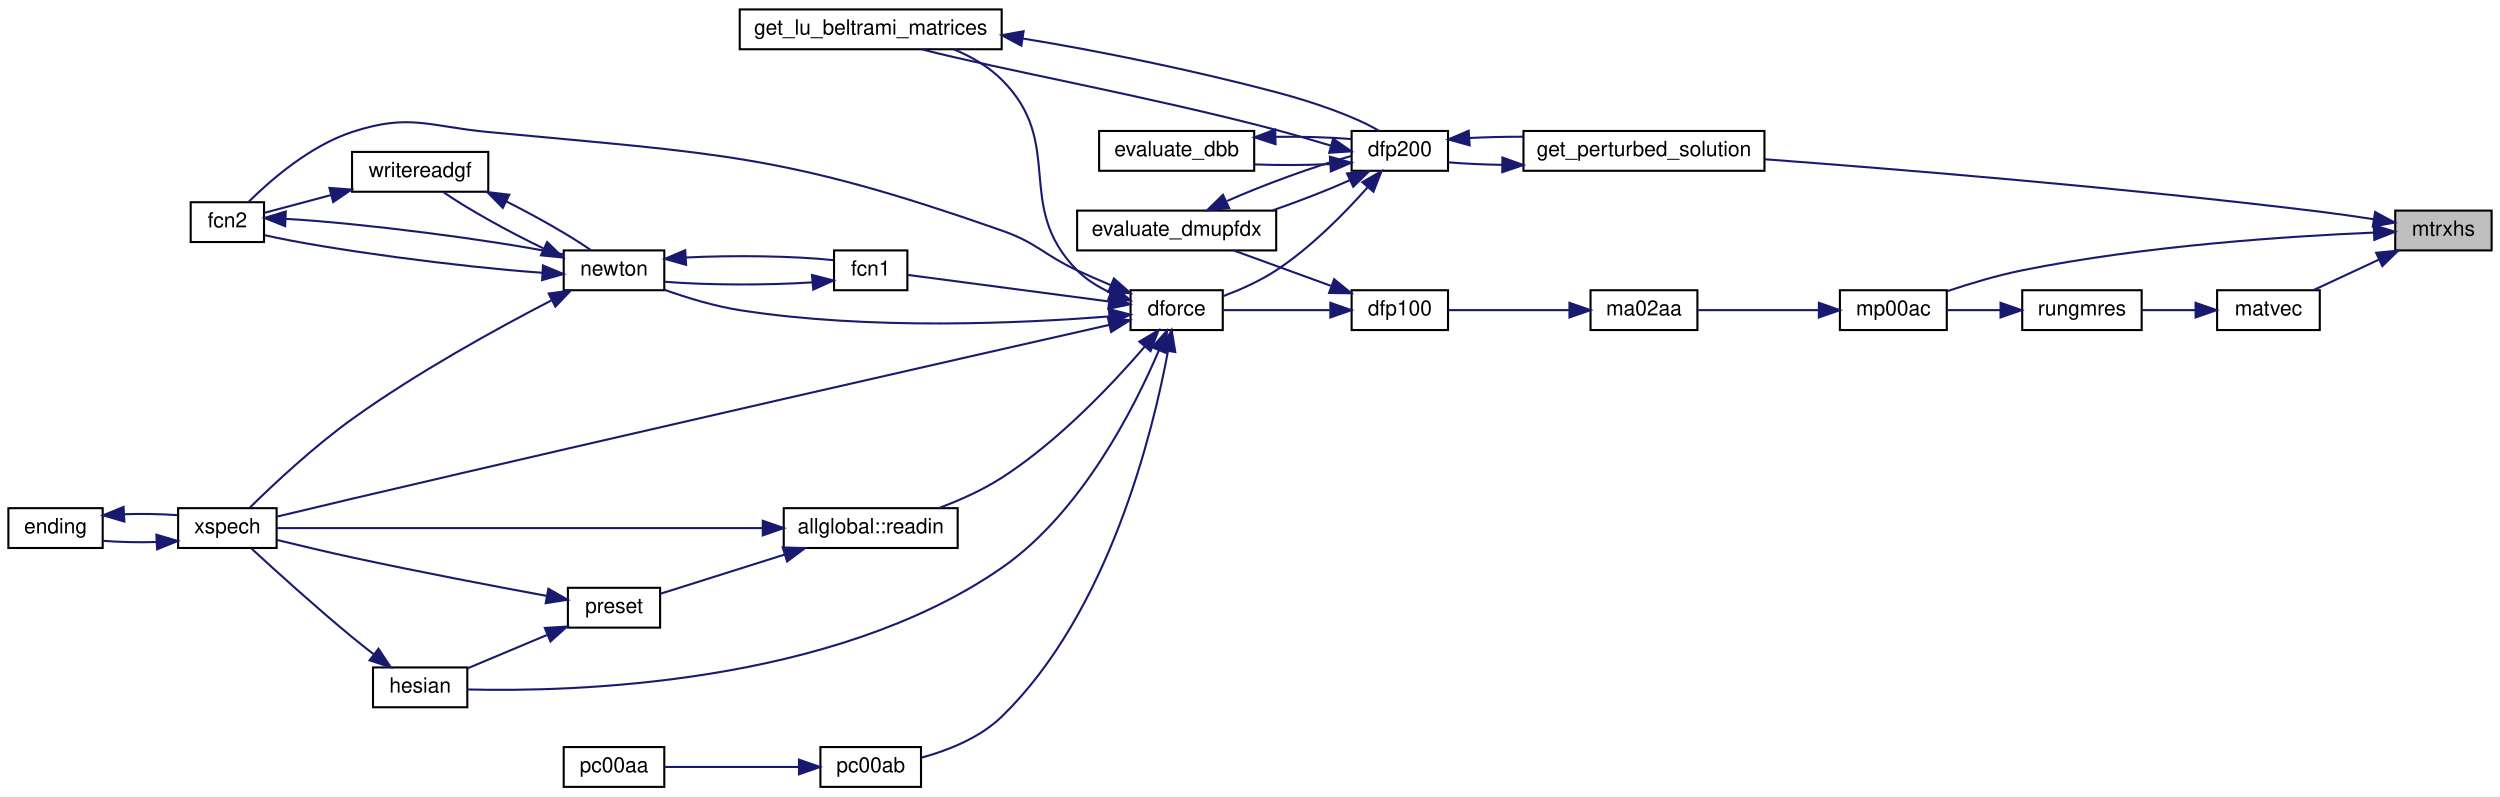
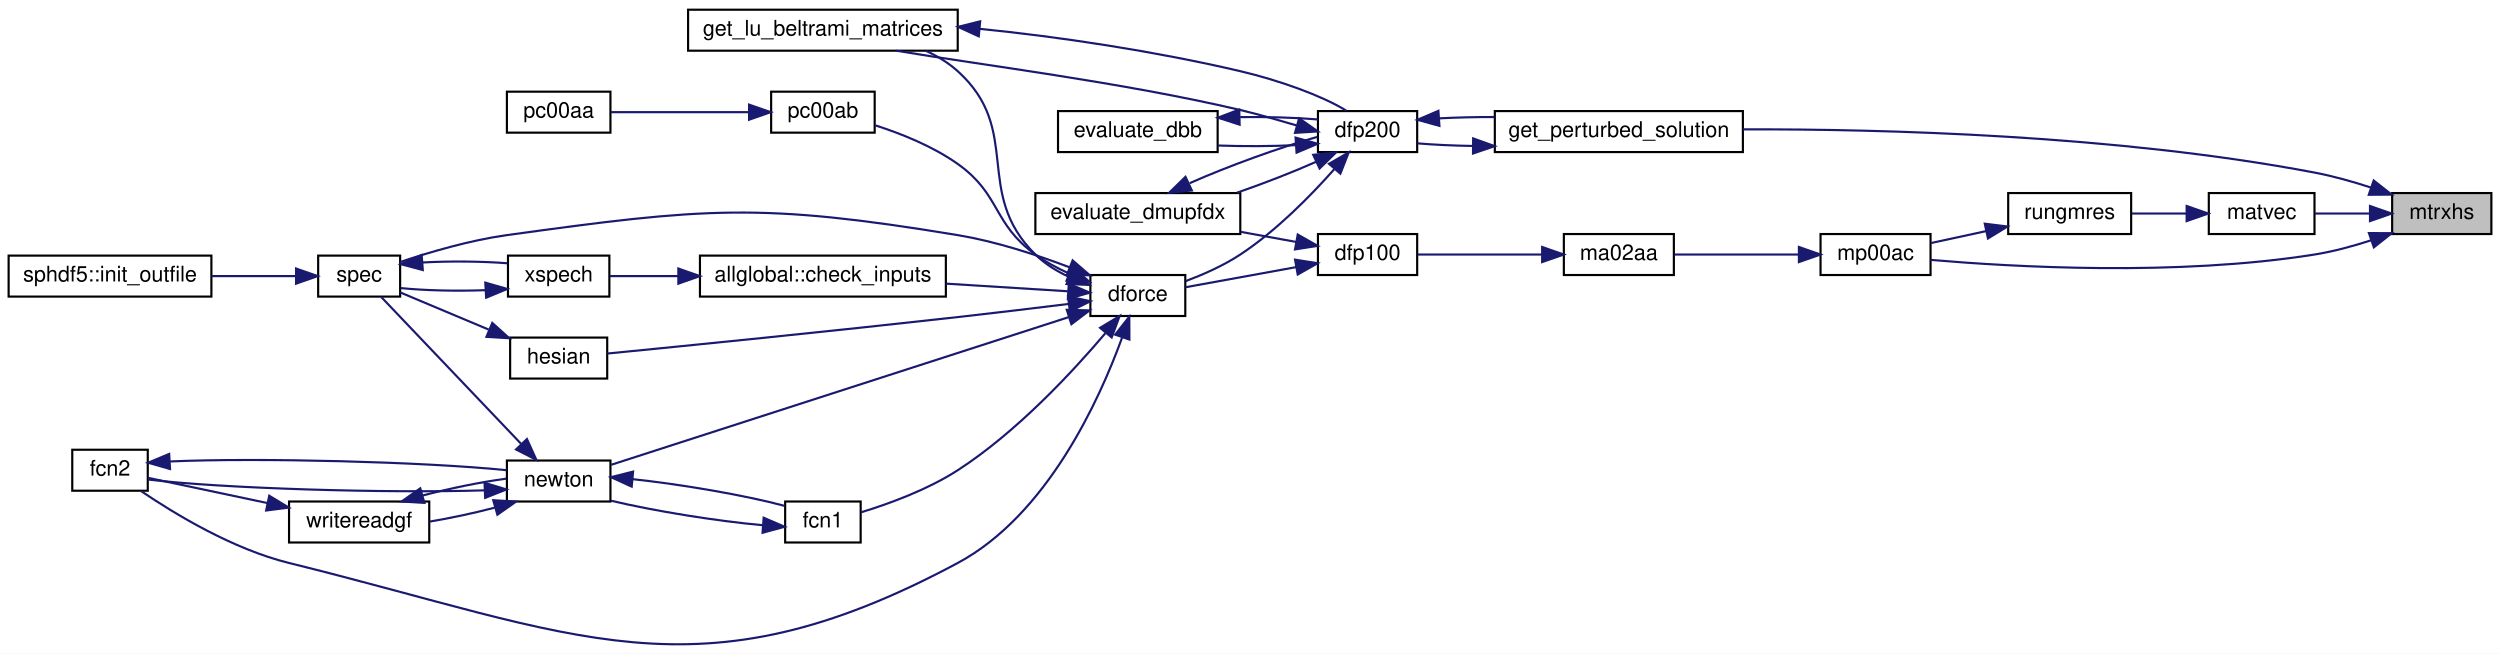
- <svg xmlns="http://www.w3.org/2000/svg" xmlns:xlink="http://www.w3.org/1999/xlink" width="1193pt" height="380pt" viewBox="0.00 0.00 1193.00 380.00">
-   <g id="graph0" class="graph" transform="scale(1 1) rotate(0) translate(4 376)">
-     <polygon fill="white" stroke="transparent" points="-4,4 -4,-376 1189,-376 1189,4 -4,4" />
+ <svg xmlns="http://www.w3.org/2000/svg" xmlns:xlink="http://www.w3.org/1999/xlink" width="1159pt" height="303pt" viewBox="0.00 0.00 1159.00 303.00">
+   <g id="graph0" class="graph" transform="scale(1 1) rotate(0) translate(4 299)">
+     <polygon fill="white" stroke="transparent" points="-4,4 -4,-299 1155,-299 1155,4 -4,4" />
    <g id="node1" class="node">
      <g id="a_node1">
        <a xlink:title="Constructs matrices that represent the Beltrami linear system, matrix-free.">
-           <polygon fill="#bfbfbf" stroke="black" points="1139,-256.5 1139,-275.5 1185,-275.5 1185,-256.5 1139,-256.5" />
-           <text text-anchor="middle" x="1162" y="-263.5" font-family="Helvetica,sans-Serif" font-size="10.00">mtrxhs</text>
+           <polygon fill="#bfbfbf" stroke="black" points="1105,-190.5 1105,-209.5 1151,-209.5 1151,-190.5 1105,-190.5" />
+           <text text-anchor="middle" x="1128" y="-197.5" font-family="Helvetica,sans-Serif" font-size="10.00">mtrxhs</text>
        </a>
      </g>
    </g>
    <g id="node2" class="node">
      <g id="a_node2">
        <a xlink:href="dfp200_8f90.html#a5e56f1f4b1e6df11a9cffa6237c37469" target="_top" xlink:title="This routine evaluates the value of the magnetic field once the interface is perturbed using matrix p...">
-           <polygon fill="white" stroke="black" points="723,-294.5 723,-313.5 838,-313.5 838,-294.5 723,-294.5" />
-           <text text-anchor="middle" x="780.5" y="-301.5" font-family="Helvetica,sans-Serif" font-size="10.00">get_perturbed_solution</text>
+           <polygon fill="white" stroke="black" points="689,-228.5 689,-247.5 804,-247.5 804,-228.5 689,-228.5" />
+           <text text-anchor="middle" x="746.5" y="-235.5" font-family="Helvetica,sans-Serif" font-size="10.00">get_perturbed_solution</text>
        </a>
      </g>
    </g>
    <g id="edge1" class="edge">
-       <path fill="none" stroke="midnightblue" d="M1128.62,-271.4C1120.28,-272.69 1111.32,-273.98 1103,-275 1010.52,-286.33 902.57,-295.18 838.24,-299.99" />
-       <polygon fill="midnightblue" stroke="midnightblue" points="1129.41,-274.82 1138.74,-269.8 1128.31,-267.9 1129.41,-274.82" />
+       <path fill="none" stroke="midnightblue" d="M1095.29,-212.01C1086.86,-214.76 1077.68,-217.35 1069,-219 977.4,-236.4 868.73,-239.2 804.08,-239.03" />
+       <polygon fill="midnightblue" stroke="midnightblue" points="1096.44,-215.32 1104.77,-208.77 1094.17,-208.7 1096.44,-215.32" />
    </g>
    <g id="node19" class="node">
      <g id="a_node19">
        <a xlink:href="mp00ac_8f90.html#ae9fe335bb4916face9f9d19ce8c0f5d7" target="_top" xlink:title="compute a.x by either by coumputing it directly, or using a matrix free method">
-           <polygon fill="white" stroke="black" points="1054,-218.5 1054,-237.5 1103,-237.5 1103,-218.5 1054,-218.5" />
-           <text text-anchor="middle" x="1078.5" y="-225.5" font-family="Helvetica,sans-Serif" font-size="10.00">matvec</text>
-         </a>
-       </g>
-     </g>
-     <g id="edge35" class="edge">
-       <path fill="none" stroke="midnightblue" d="M1131.29,-252.15C1120.92,-247.31 1109.52,-242 1100.06,-237.59" />
-       <polygon fill="midnightblue" stroke="midnightblue" points="1129.89,-255.36 1140.43,-256.41 1132.85,-249.01 1129.89,-255.36" />
+           <polygon fill="white" stroke="black" points="1020,-190.5 1020,-209.5 1069,-209.5 1069,-190.5 1020,-190.5" />
+           <text text-anchor="middle" x="1044.5" y="-197.5" font-family="Helvetica,sans-Serif" font-size="10.00">matvec</text>
+         </a>
+       </g>
+     </g>
+     <g id="edge33" class="edge">
+       <path fill="none" stroke="midnightblue" d="M1094.7,-200C1086.18,-200 1077.14,-200 1069.17,-200" />
+       <polygon fill="midnightblue" stroke="midnightblue" points="1094.73,-203.5 1104.73,-200 1094.73,-196.5 1094.73,-203.5" />
    </g>
    <g id="node21" class="node">
      <g id="a_node21">
        <a xlink:href="group__grp__solver.html#ga6626839aff500f060beb5bce2b90c447" target="_top" xlink:title="Solves Beltrami/vacuum (linear) system, given matrices.unpacking fluxes, helicity multiplier">
-           <polygon fill="white" stroke="black" points="874,-218.5 874,-237.5 925,-237.5 925,-218.5 874,-218.5" />
-           <text text-anchor="middle" x="899.5" y="-225.5" font-family="Helvetica,sans-Serif" font-size="10.00">mp00ac</text>
-         </a>
-       </g>
-     </g>
-     <g id="edge42" class="edge">
-       <path fill="none" stroke="midnightblue" d="M1128.72,-265.01C1088.92,-263.32 1019.4,-258.81 961,-247 949.02,-244.58 936.06,-240.68 925.21,-237.05" />
-       <polygon fill="midnightblue" stroke="midnightblue" points="1128.75,-268.52 1138.88,-265.41 1129.02,-261.52 1128.75,-268.52" />
+           <polygon fill="white" stroke="black" points="840,-171.5 840,-190.5 891,-190.5 891,-171.5 840,-171.5" />
+           <text text-anchor="middle" x="865.5" y="-178.5" font-family="Helvetica,sans-Serif" font-size="10.00">mp00ac</text>
+         </a>
+       </g>
+     </g>
+     <g id="edge40" class="edge">
+       <path fill="none" stroke="midnightblue" d="M1095.35,-187.63C1086.92,-184.89 1077.72,-182.39 1069,-181 1005.47,-170.86 929.29,-175.21 891.01,-178.52" />
+       <polygon fill="midnightblue" stroke="midnightblue" points="1094.23,-190.95 1104.82,-190.9 1096.52,-184.33 1094.23,-190.95" />
    </g>
    <g id="node3" class="node">
      <g id="a_node3">
        <a xlink:href="dfp200_8f90.html#a55ea75395f8c71731451e1add3720c7e" target="_top" xlink:title="Given the field consistent with the constraints and the geometry, computes local quantites related to...">
-           <polygon fill="white" stroke="black" points="641,-294.5 641,-313.5 687,-313.5 687,-294.5 641,-294.5" />
-           <text text-anchor="middle" x="664" y="-301.5" font-family="Helvetica,sans-Serif" font-size="10.00">dfp200</text>
+           <polygon fill="white" stroke="black" points="607,-228.5 607,-247.5 653,-247.5 653,-228.5 607,-228.5" />
+           <text text-anchor="middle" x="630" y="-235.5" font-family="Helvetica,sans-Serif" font-size="10.00">dfp200</text>
        </a>
      </g>
    </g>
    <g id="edge2" class="edge">
-       <path fill="none" stroke="midnightblue" d="M712.81,-297.33C703.57,-297.49 694.67,-297.9 687.11,-298.54" />
-       <polygon fill="midnightblue" stroke="midnightblue" points="712.95,-300.83 722.92,-297.25 712.89,-293.83 712.95,-300.83" />
-     </g>
-     <g id="edge34" class="edge">
-       <path fill="none" stroke="midnightblue" d="M697.14,-310.14C705.19,-310.56 714.07,-310.76 722.92,-310.75" />
-       <polygon fill="midnightblue" stroke="midnightblue" points="697.32,-306.64 687.11,-309.46 696.85,-313.62 697.32,-306.64" />
+       <path fill="none" stroke="midnightblue" d="M678.81,-231.33C669.57,-231.49 660.67,-231.89 653.11,-232.54" />
+       <polygon fill="midnightblue" stroke="midnightblue" points="678.95,-234.83 688.92,-231.25 678.89,-227.83 678.95,-234.83" />
+     </g>
+     <g id="edge32" class="edge">
+       <path fill="none" stroke="midnightblue" d="M663.14,-244.13C671.19,-244.55 680.07,-244.76 688.92,-244.75" />
+       <polygon fill="midnightblue" stroke="midnightblue" points="663.32,-240.64 653.11,-243.46 662.85,-247.62 663.32,-240.64" />
    </g>
    <g id="node4" class="node">
      <g id="a_node4">
        <a xlink:href="group__grp__global__force.html#ga38c9d3c50bd043707fefa5137c9dbf44" target="_top" xlink:title="Calculates , where  and , and .">
-           <polygon fill="white" stroke="black" points="535.5,-218.5 535.5,-237.5 579.5,-237.5 579.5,-218.5 535.5,-218.5" />
-           <text text-anchor="middle" x="557.5" y="-225.5" font-family="Helvetica,sans-Serif" font-size="10.00">dforce</text>
+           <polygon fill="white" stroke="black" points="501.5,-152.5 501.5,-171.5 545.5,-171.5 545.5,-152.5 501.5,-152.5" />
+           <text text-anchor="middle" x="523.5" y="-159.5" font-family="Helvetica,sans-Serif" font-size="10.00">dforce</text>
        </a>
      </g>
    </g>
    <g id="edge3" class="edge">
-       <path fill="none" stroke="midnightblue" d="M648.56,-286.55C637.62,-274.21 621.67,-257.98 605,-247 597.28,-241.92 587.98,-237.78 579.73,-234.69" />
-       <polygon fill="midnightblue" stroke="midnightblue" points="646.1,-289.06 655.27,-294.36 651.4,-284.5 646.1,-289.06" />
-     </g>
-     <g id="node11" class="node">
-       <g id="a_node11">
+       <path fill="none" stroke="midnightblue" d="M614.56,-220.55C603.62,-208.21 587.67,-191.97 571,-181 563.28,-175.91 553.98,-171.78 545.73,-168.69" />
+       <polygon fill="midnightblue" stroke="midnightblue" points="612.1,-223.06 621.27,-228.36 617.4,-218.5 612.1,-223.06" />
+     </g>
+     <g id="node13" class="node">
+       <g id="a_node13">
        <a xlink:href="dfp200_8f90.html#a6aca59cf350d7b1941f8389d50945a43" target="_top" xlink:title="get LU Beltrami matrices">
-           <polygon fill="white" stroke="black" points="349,-352.5 349,-371.5 474,-371.5 474,-352.5 349,-352.5" />
-           <text text-anchor="middle" x="411.5" y="-359.5" font-family="Helvetica,sans-Serif" font-size="10.00">get_lu_beltrami_matrices</text>
-         </a>
-       </g>
-     </g>
-     <g id="edge33" class="edge">
-       <path fill="none" stroke="midnightblue" d="M631.04,-306.52C622.63,-308.96 613.52,-311.75 605,-314 544.67,-329.94 472.22,-343.02 435.81,-352.47" />
-       <polygon fill="midnightblue" stroke="midnightblue" points="632.18,-309.83 640.87,-303.78 630.3,-303.09 632.18,-309.83" />
+           <polygon fill="white" stroke="black" points="315,-275.5 315,-294.5 440,-294.5 440,-275.5 315,-275.5" />
+           <text text-anchor="middle" x="377.5" y="-282.5" font-family="Helvetica,sans-Serif" font-size="10.00">get_lu_beltrami_matrices</text>
+         </a>
+       </g>
+     </g>
+     <g id="edge31" class="edge">
+       <path fill="none" stroke="midnightblue" d="M597.12,-240.84C588.71,-243.27 579.58,-245.98 571,-248 515.76,-260.96 450.12,-268.97 411.52,-275.49" />
+       <polygon fill="midnightblue" stroke="midnightblue" points="598.27,-244.15 606.95,-238.07 596.37,-237.41 598.27,-244.15" />
    </g>
    <g id="node17" class="node">
      <g id="a_node17">
        <a xlink:href="dfp200_8f90.html#a7b64c7392b45d0042d8bd7379c0761a5" target="_top" xlink:title="Evaluate the derivative of the square of the magnetic field modulus. Add spectral constraint derivati...">
-           <polygon fill="white" stroke="black" points="520.5,-294.5 520.5,-313.5 594.5,-313.5 594.5,-294.5 520.5,-294.5" />
-           <text text-anchor="middle" x="557.5" y="-301.5" font-family="Helvetica,sans-Serif" font-size="10.00">evaluate_dbb</text>
-         </a>
-       </g>
-     </g>
-     <g id="edge29" class="edge">
-       <path fill="none" stroke="midnightblue" d="M630.82,-297.71C619.36,-297.16 606.38,-297.1 594.61,-297.54" />
-       <polygon fill="midnightblue" stroke="midnightblue" points="630.63,-301.21 640.84,-298.36 631.09,-294.22 630.63,-301.21" />
+           <polygon fill="white" stroke="black" points="486.5,-228.5 486.5,-247.5 560.5,-247.5 560.5,-228.5 486.5,-228.5" />
+           <text text-anchor="middle" x="523.5" y="-235.5" font-family="Helvetica,sans-Serif" font-size="10.00">evaluate_dbb</text>
+         </a>
+       </g>
+     </g>
+     <g id="edge27" class="edge">
+       <path fill="none" stroke="midnightblue" d="M596.82,-231.71C585.36,-231.16 572.38,-231.1 560.61,-231.54" />
+       <polygon fill="midnightblue" stroke="midnightblue" points="596.63,-235.21 606.84,-232.36 597.09,-228.22 596.63,-235.21" />
    </g>
    <g id="node18" class="node">
      <g id="a_node18">
        <a xlink:href="dfp200_8f90.html#a73ddf39ecc5228201fb643779e17cd36" target="_top" xlink:title="Evaluate mu and psip derivatives and store them in dmupfdx.">
-           <polygon fill="white" stroke="black" points="510,-256.5 510,-275.5 605,-275.5 605,-256.5 510,-256.5" />
-           <text text-anchor="middle" x="557.5" y="-263.5" font-family="Helvetica,sans-Serif" font-size="10.00">evaluate_dmupfdx</text>
-         </a>
-       </g>
-     </g>
-     <g id="edge31" class="edge">
-       <path fill="none" stroke="midnightblue" d="M640.21,-290.03C629.42,-285.23 616.13,-280.06 603.43,-275.65" />
-       <polygon fill="midnightblue" stroke="midnightblue" points="638.8,-293.23 649.34,-294.3 641.77,-286.89 638.8,-293.23" />
+           <polygon fill="white" stroke="black" points="476,-190.5 476,-209.5 571,-209.5 571,-190.5 476,-190.5" />
+           <text text-anchor="middle" x="523.5" y="-197.5" font-family="Helvetica,sans-Serif" font-size="10.00">evaluate_dmupfdx</text>
+         </a>
+       </g>
+     </g>
+     <g id="edge29" class="edge">
+       <path fill="none" stroke="midnightblue" d="M606.21,-224.02C595.42,-219.22 582.13,-214.06 569.43,-209.65" />
+       <polygon fill="midnightblue" stroke="midnightblue" points="604.8,-227.23 615.34,-228.3 607.77,-220.89 604.8,-227.23" />
    </g>
    <g id="node5" class="node">
      <g id="a_node5">
+         <a xlink:href="namespaceallglobal.html#a7824bc37519fe88336534ce90ab2af16" target="_top" xlink:title=" ">
+           <polygon fill="white" stroke="black" points="320.5,-161.5 320.5,-180.5 434.5,-180.5 434.5,-161.5 320.5,-161.5" />
+           <text text-anchor="middle" x="377.5" y="-168.5" font-family="Helvetica,sans-Serif" font-size="10.00">allglobal::check_inputs</text>
+         </a>
+       </g>
+     </g>
+     <g id="edge4" class="edge">
+       <path fill="none" stroke="midnightblue" d="M491.08,-163.96C474.57,-164.99 453.85,-166.29 434.69,-167.49" />
+       <polygon fill="midnightblue" stroke="midnightblue" points="491.49,-167.44 501.25,-163.33 491.05,-160.46 491.49,-167.44" />
+     </g>
+     <g id="node7" class="node">
+       <g id="a_node7">
+         <a xlink:href="xspech_8f90.html#a48f45478dc2c9f70ea8aa1c60ad06503" target="_top" xlink:title=" ">
+           <polygon fill="white" stroke="black" points="143.5,-161.5 143.5,-180.5 181.5,-180.5 181.5,-161.5 143.5,-161.5" />
+           <text text-anchor="middle" x="162.5" y="-168.5" font-family="Helvetica,sans-Serif" font-size="10.00">spec</text>
+         </a>
+       </g>
+     </g>
+     <g id="edge26" class="edge">
+       <path fill="none" stroke="midnightblue" d="M491.83,-175.08C476.55,-180.9 457.63,-187.09 440,-190 348.35,-205.13 323.02,-202.7 231,-190 213.88,-187.63 194.98,-182.05 181.55,-177.54" />
+       <polygon fill="midnightblue" stroke="midnightblue" points="493.27,-178.28 501.28,-171.35 490.7,-171.77 493.27,-178.28" />
+     </g>
+     <g id="node9" class="node">
+       <g id="a_node9">
        <a xlink:href="group__grp__force__driver.html#gabbc245b3884ee8d8d3e2a52f25149f78" target="_top" xlink:title="fcn1">
-           <polygon fill="white" stroke="black" points="394,-237.5 394,-256.5 429,-256.5 429,-237.5 394,-237.5" />
-           <text text-anchor="middle" x="411.5" y="-244.5" font-family="Helvetica,sans-Serif" font-size="10.00">fcn1</text>
-         </a>
-       </g>
-     </g>
-     <g id="edge4" class="edge">
-       <path fill="none" stroke="midnightblue" d="M525.08,-232.15C495.64,-236.03 452.77,-241.69 429.34,-244.78" />
-       <polygon fill="midnightblue" stroke="midnightblue" points="525.8,-235.58 535.25,-230.8 524.88,-228.64 525.8,-235.58" />
+           <polygon fill="white" stroke="black" points="360,-47.5 360,-66.5 395,-66.5 395,-47.5 360,-47.5" />
+           <text text-anchor="middle" x="377.5" y="-54.5" font-family="Helvetica,sans-Serif" font-size="10.00">fcn1</text>
+         </a>
+       </g>
+     </g>
+     <g id="edge9" class="edge">
+       <path fill="none" stroke="midnightblue" d="M508.46,-144.54C493.22,-126.55 467.37,-98.7 440,-81 425.95,-71.91 407.92,-65.38 395.02,-61.45" />
+       <polygon fill="midnightblue" stroke="midnightblue" points="505.98,-147.02 515.05,-152.49 511.37,-142.56 505.98,-147.02" />
+     </g>
+     <g id="node10" class="node">
+       <g id="a_node10">
+         <a xlink:href="group__grp__force__driver.html#gaec14f81fbdbedafbc4189489ec8ae178" target="_top" xlink:title="Employs Newton method to find , where  and  is defined in dforce() .">
+           <polygon fill="white" stroke="black" points="231,-66.5 231,-85.5 279,-85.5 279,-66.5 231,-66.5" />
+           <text text-anchor="middle" x="255" y="-73.5" font-family="Helvetica,sans-Serif" font-size="10.00">newton</text>
+         </a>
+       </g>
+     </g>
+     <g id="edge23" class="edge">
+       <path fill="none" stroke="midnightblue" d="M491.43,-151.97C437.42,-134.54 327.41,-99.04 279.35,-83.53" />
+       <polygon fill="midnightblue" stroke="midnightblue" points="490.55,-155.37 501.14,-155.11 492.7,-148.7 490.55,-155.37" />
+     </g>
+     <g id="node11" class="node">
+       <g id="a_node11">
+         <a xlink:href="group__grp__force__driver.html#ga8ccd6c7d901872702521d0a0edf95412" target="_top" xlink:title="fcn2">
+           <polygon fill="white" stroke="black" points="29.5,-71.5 29.5,-90.5 64.5,-90.5 64.5,-71.5 29.5,-71.5" />
+           <text text-anchor="middle" x="47" y="-78.5" font-family="Helvetica,sans-Serif" font-size="10.00">fcn2</text>
+         </a>
+       </g>
+     </g>
+     <g id="edge18" class="edge">
+       <path fill="none" stroke="midnightblue" d="M516.16,-142.37C505.62,-113.39 481.43,-60.2 440,-38 318.56,27.07 263.78,-5.05 130,-38 103.93,-44.42 76.98,-60.76 61.39,-71.35" />
+       <polygon fill="midnightblue" stroke="midnightblue" points="512.98,-143.86 519.54,-152.18 519.59,-141.58 512.98,-143.86" />
+     </g>
+     <g id="edge19" class="edge">
+       <path fill="none" stroke="midnightblue" d="M491.52,-170.67C485.86,-173.3 480.37,-176.68 476,-181 446.81,-209.82 470.44,-238.49 440,-266 435.69,-269.89 430.59,-272.99 425.21,-275.45" />
+       <polygon fill="midnightblue" stroke="midnightblue" points="493.02,-173.84 501.04,-166.91 490.45,-167.33 493.02,-173.84" />
+     </g>
+     <g id="node14" class="node">
+       <g id="a_node14">
+         <a xlink:href="group__grp__diagnostics.html#ga7401b50ec10c6598ee4a8112717a63ec" target="_top" xlink:title="Computes eigenvalues and eigenvectors of derivative matrix, .">
+           <polygon fill="white" stroke="black" points="232.5,-123.5 232.5,-142.5 277.5,-142.5 277.5,-123.5 232.5,-123.5" />
+           <text text-anchor="middle" x="255" y="-130.5" font-family="Helvetica,sans-Serif" font-size="10.00">hesian</text>
+         </a>
+       </g>
+     </g>
+     <g id="edge21" class="edge">
+       <path fill="none" stroke="midnightblue" d="M491.42,-158.1C475.97,-156.19 457.01,-153.91 440,-152 381.28,-145.41 311.91,-138.48 277.54,-135.1" />
+       <polygon fill="midnightblue" stroke="midnightblue" points="491.13,-161.59 501.49,-159.35 492,-154.64 491.13,-161.59" />
+     </g>
+     <g id="node15" class="node">
+       <g id="a_node15">
+         <a xlink:href="group__grp__conjugate__gradient.html#ga4d8415226e62a9fdb42b0fd0b464251e" target="_top" xlink:title="Returns the energy functional and it's derivatives with respect to geometry.">
+           <polygon fill="white" stroke="black" points="353.5,-237.5 353.5,-256.5 401.5,-256.5 401.5,-237.5 353.5,-237.5" />
+           <text text-anchor="middle" x="377.5" y="-244.5" font-family="Helvetica,sans-Serif" font-size="10.00">pc00ab</text>
+         </a>
+       </g>
+     </g>
+     <g id="edge24" class="edge">
+       <path fill="none" stroke="midnightblue" d="M491.45,-172.27C486.06,-174.71 480.69,-177.62 476,-181 456.06,-195.38 460.05,-208.77 440,-223 428.5,-231.16 413.86,-237.02 401.74,-240.9" />
+       <polygon fill="midnightblue" stroke="midnightblue" points="493.1,-175.37 501.04,-168.35 490.45,-168.89 493.1,-175.37" />
    </g>
    <g id="node6" class="node">
      <g id="a_node6">
-         <a xlink:href="group__grp__force__driver.html#gaec14f81fbdbedafbc4189489ec8ae178" target="_top" xlink:title="Employs Newton method to find , where  and  is defined in dforce() .">
-           <polygon fill="white" stroke="black" points="265,-237.5 265,-256.5 313,-256.5 313,-237.5 265,-237.5" />
-           <text text-anchor="middle" x="289" y="-244.5" font-family="Helvetica,sans-Serif" font-size="10.00">newton</text>
-         </a>
-       </g>
-     </g>
-     <g id="edge20" class="edge">
-       <path fill="none" stroke="midnightblue" d="M525.3,-225C484.49,-221.77 410.91,-218.28 349,-228 336.88,-229.9 323.86,-233.88 313.13,-237.7" />
-       <polygon fill="midnightblue" stroke="midnightblue" points="525.16,-228.51 535.42,-225.86 525.75,-221.53 525.16,-228.51" />
-     </g>
-     <g id="node7" class="node">
-       <g id="a_node7">
-         <a xlink:href="group__grp__force__driver.html#ga8ccd6c7d901872702521d0a0edf95412" target="_top" xlink:title="fcn2">
-           <polygon fill="white" stroke="black" points="87,-260.5 87,-279.5 122,-279.5 122,-260.5 87,-260.5" />
-           <text text-anchor="middle" x="104.5" y="-267.5" font-family="Helvetica,sans-Serif" font-size="10.00">fcn2</text>
-         </a>
-       </g>
-     </g>
-     <g id="edge15" class="edge">
-       <path fill="none" stroke="midnightblue" d="M526.05,-239.94C520.66,-242.2 515.14,-244.6 510,-247 493.61,-254.65 491.07,-260.01 474,-266 369.38,-302.72 339.38,-302.51 229,-313 200.24,-315.73 191.45,-322 164,-313 144.12,-306.48 125.42,-290.33 114.74,-279.79" />
-       <polygon fill="midnightblue" stroke="midnightblue" points="527.55,-243.11 535.48,-236.08 524.9,-236.63 527.55,-243.11" />
-     </g>
-     <g id="node9" class="node">
-       <g id="a_node9">
        <a xlink:href="xspech_8f90.html#aea782eae089760a491c2c54f9903abcc" target="_top" xlink:title="Main program of SPEC.">
-           <polygon fill="white" stroke="black" points="81,-114.5 81,-133.5 128,-133.5 128,-114.5 81,-114.5" />
-           <text text-anchor="middle" x="104.5" y="-121.5" font-family="Helvetica,sans-Serif" font-size="10.00">xspech</text>
-         </a>
-       </g>
-     </g>
-     <g id="edge28" class="edge">
-       <path fill="none" stroke="midnightblue" d="M525.38,-220.97C458.95,-205.94 298.39,-169.49 164,-138 152.21,-135.24 139.09,-132.1 128.27,-129.5" />
-       <polygon fill="midnightblue" stroke="midnightblue" points="524.68,-224.4 535.21,-223.19 526.23,-217.57 524.68,-224.4" />
-     </g>
-     <g id="edge16" class="edge">
-       <path fill="none" stroke="midnightblue" d="M525.75,-236.44C519.99,-239.1 514.4,-242.55 510,-247 479.42,-277.93 504.83,-307.32 474,-338 467.66,-344.31 459.48,-349 451.16,-352.47" />
-       <polygon fill="midnightblue" stroke="midnightblue" points="527.38,-239.57 535.43,-232.68 524.84,-233.04 527.38,-239.57" />
+           <polygon fill="white" stroke="black" points="231.5,-161.5 231.5,-180.5 278.5,-180.5 278.5,-161.5 231.5,-161.5" />
+           <text text-anchor="middle" x="255" y="-168.5" font-family="Helvetica,sans-Serif" font-size="10.00">xspech</text>
+         </a>
+       </g>
+     </g>
+     <g id="edge5" class="edge">
+       <path fill="none" stroke="midnightblue" d="M310.45,-171C299.06,-171 287.95,-171 278.77,-171" />
+       <polygon fill="midnightblue" stroke="midnightblue" points="310.48,-174.5 320.48,-171 310.48,-167.5 310.48,-174.5" />
+     </g>
+     <g id="edge6" class="edge">
+       <path fill="none" stroke="midnightblue" d="M220.97,-164.47C207.75,-163.98 193.01,-164.3 181.77,-165.45" />
+       <polygon fill="midnightblue" stroke="midnightblue" points="220.98,-167.98 231.16,-165.05 221.38,-160.99 220.98,-167.98" />
+     </g>
+     <g id="edge8" class="edge">
+       <path fill="none" stroke="midnightblue" d="M191.82,-177.31C204.48,-178 219.22,-177.88 231.16,-176.95" />
+       <polygon fill="midnightblue" stroke="midnightblue" points="192.01,-173.81 181.77,-176.54 191.48,-180.79 192.01,-173.81" />
+     </g>
+     <g id="node8" class="node">
+       <g id="a_node8">
+         <a xlink:href="sphdf5_8f90.html#a0f962c09cd5d5eba99f1cba043cb3898" target="_top" xlink:title="initialize the interface to the HDF5 library and open the output file">
+           <polygon fill="white" stroke="black" points="0,-161.5 0,-180.5 94,-180.5 94,-161.5 0,-161.5" />
+           <text text-anchor="middle" x="47" y="-168.5" font-family="Helvetica,sans-Serif" font-size="10.00">sphdf5::init_outfile</text>
+         </a>
+       </g>
+     </g>
+     <g id="edge7" class="edge">
+       <path fill="none" stroke="midnightblue" d="M133.13,-171C121.33,-171 107.32,-171 94.11,-171" />
+       <polygon fill="midnightblue" stroke="midnightblue" points="133.26,-174.5 143.26,-171 133.26,-167.5 133.26,-174.5" />
+     </g>
+     <g id="edge10" class="edge">
+       <path fill="none" stroke="midnightblue" d="M349.51,-55.52C328.38,-57.41 299.31,-62.09 279.22,-66.88" />
+       <polygon fill="midnightblue" stroke="midnightblue" points="350.02,-58.99 359.74,-54.79 349.52,-52.01 350.02,-58.99" />
+     </g>
+     <g id="edge14" class="edge">
+       <path fill="none" stroke="midnightblue" d="M237.52,-93.3C218.49,-113.27 187.86,-145.43 172.66,-161.38" />
+       <polygon fill="midnightblue" stroke="midnightblue" points="240.29,-95.46 244.66,-85.81 235.22,-90.63 240.29,-95.46" />
+     </g>
+     <g id="edge11" class="edge">
+       <path fill="none" stroke="midnightblue" d="M289.21,-76.87C312.11,-74.43 341.58,-69.36 359.74,-64.48" />
+       <polygon fill="midnightblue" stroke="midnightblue" points="288.85,-73.39 279.22,-77.79 289.5,-80.36 288.85,-73.39" />
+     </g>
+     <g id="edge12" class="edge">
+       <path fill="none" stroke="midnightblue" d="M220.71,-71.68C176.07,-70.24 98.52,-72.54 64.64,-76.7" />
+       <polygon fill="midnightblue" stroke="midnightblue" points="220.63,-75.18 230.77,-72.1 220.92,-68.19 220.63,-75.18" />
    </g>
    <g id="node12" class="node">
      <g id="a_node12">
-         <a xlink:href="group__grp__diagnostics.html#ga7401b50ec10c6598ee4a8112717a63ec" target="_top" xlink:title="Computes eigenvalues and eigenvectors of derivative matrix, .">
-           <polygon fill="white" stroke="black" points="174,-38.5 174,-57.5 219,-57.5 219,-38.5 174,-38.5" />
-           <text text-anchor="middle" x="196.5" y="-45.5" font-family="Helvetica,sans-Serif" font-size="10.00">hesian</text>
-         </a>
-       </g>
-     </g>
-     <g id="edge18" class="edge">
-       <path fill="none" stroke="midnightblue" d="M549.06,-208.89C537.38,-181.46 512.05,-131.36 474,-105 393.02,-48.9 268.75,-45.75 219.09,-46.99" />
-       <polygon fill="midnightblue" stroke="midnightblue" points="545.84,-210.26 552.87,-218.19 552.32,-207.61 545.84,-210.26" />
-     </g>
-     <g id="node13" class="node">
-       <g id="a_node13">
-         <a xlink:href="group__grp__conjugate__gradient.html#ga4d8415226e62a9fdb42b0fd0b464251e" target="_top" xlink:title="Returns the energy functional and it's derivatives with respect to geometry.">
-           <polygon fill="white" stroke="black" points="387.5,-0.5 387.5,-19.5 435.5,-19.5 435.5,-0.5 387.5,-0.5" />
-           <text text-anchor="middle" x="411.5" y="-7.5" font-family="Helvetica,sans-Serif" font-size="10.00">pc00ab</text>
-         </a>
-       </g>
-     </g>
-     <g id="edge21" class="edge">
-       <path fill="none" stroke="midnightblue" d="M553.38,-208.54C546.23,-170.05 525.16,-83.64 474,-34 463.55,-23.86 448.34,-17.88 435.65,-14.42" />
-       <polygon fill="midnightblue" stroke="midnightblue" points="549.94,-209.2 555.11,-218.45 556.84,-208 549.94,-209.2" />
-     </g>
-     <g id="node15" class="node">
-       <g id="a_node15">
-         <a xlink:href="namespaceallglobal.html#ad32ae6194892fe7d876622a6455189e2" target="_top" xlink:title="The master node reads the input namelist and sets various internal variables. The relevant quantities...">
-           <polygon fill="white" stroke="black" points="370,-114.5 370,-133.5 453,-133.5 453,-114.5 370,-114.5" />
-           <text text-anchor="middle" x="411.5" y="-121.5" font-family="Helvetica,sans-Serif" font-size="10.00">allglobal::readin</text>
-         </a>
-       </g>
-     </g>
-     <g id="edge23" class="edge">
-       <path fill="none" stroke="midnightblue" d="M542.17,-210.48C526.87,-192.72 501.12,-165.42 474,-148 464.84,-142.11 454.01,-137.29 444.01,-133.55" />
-       <polygon fill="midnightblue" stroke="midnightblue" points="539.69,-212.97 548.81,-218.36 545.04,-208.45 539.69,-212.97" />
-     </g>
-     <g id="edge5" class="edge">
-       <path fill="none" stroke="midnightblue" d="M383.51,-241.26C362.38,-239.82 333.31,-239.92 313.22,-241.54" />
-       <polygon fill="midnightblue" stroke="midnightblue" points="383.48,-244.77 393.74,-242.16 384.09,-237.8 383.48,-244.77" />
-     </g>
-     <g id="edge6" class="edge">
-       <path fill="none" stroke="midnightblue" d="M323.21,-253.11C346.11,-254.27 375.58,-253.85 393.74,-251.84" />
-       <polygon fill="midnightblue" stroke="midnightblue" points="323.42,-249.61 313.22,-252.46 322.97,-256.6 323.42,-249.61" />
-     </g>
-     <g id="edge7" class="edge">
-       <path fill="none" stroke="midnightblue" d="M254.78,-245.84C215.66,-248.55 152.21,-256.96 122.22,-263.79" />
-       <polygon fill="midnightblue" stroke="midnightblue" points="255.11,-249.32 264.89,-245.24 254.7,-242.34 255.11,-249.32" />
-     </g>
-     <g id="node8" class="node">
-       <g id="a_node8">
        <a xlink:href="group__grp__force__driver.html#ga382822b303cbf8c56d6f54dcb379caf2" target="_top" xlink:title="read or write force-derivative matrix">
-           <polygon fill="white" stroke="black" points="164,-284.5 164,-303.5 229,-303.5 229,-284.5 164,-284.5" />
-           <text text-anchor="middle" x="196.5" y="-291.5" font-family="Helvetica,sans-Serif" font-size="10.00">writereadgf</text>
-         </a>
-       </g>
-     </g>
-     <g id="edge9" class="edge">
-       <path fill="none" stroke="midnightblue" d="M255.18,-257.53C238.41,-265.6 219.16,-276.28 207.68,-284.25" />
-       <polygon fill="midnightblue" stroke="midnightblue" points="257.09,-260.5 264.69,-253.12 254.15,-254.15 257.09,-260.5" />
-     </g>
-     <g id="edge12" class="edge">
-       <path fill="none" stroke="midnightblue" d="M259.1,-232.63C233.29,-219.3 194.9,-198.21 164,-176 145.68,-162.83 126.52,-144.88 115.32,-133.88" />
-       <polygon fill="midnightblue" stroke="midnightblue" points="257.84,-235.92 268.34,-237.35 261.02,-229.68 257.84,-235.92" />
-     </g>
-     <g id="edge8" class="edge">
-       <path fill="none" stroke="midnightblue" d="M132.41,-271.56C168.26,-269.53 231.07,-261.52 264.89,-254.59" />
-       <polygon fill="midnightblue" stroke="midnightblue" points="132.06,-268.07 122.22,-271.99 132.36,-275.07 132.06,-268.07" />
-     </g>
-     <g id="edge11" class="edge">
-       <path fill="none" stroke="midnightblue" d="M237.61,-279.88C252.5,-272.37 268.14,-263.49 277.97,-256.64" />
-       <polygon fill="midnightblue" stroke="midnightblue" points="235.94,-276.8 228.5,-284.35 239.02,-283.09 235.94,-276.8" />
-     </g>
-     <g id="edge10" class="edge">
-       <path fill="none" stroke="midnightblue" d="M153.99,-282.93C142.69,-279.92 131.09,-276.82 122.07,-274.42" />
-       <polygon fill="midnightblue" stroke="midnightblue" points="153.21,-286.34 163.77,-285.54 155.01,-279.58 153.21,-286.34" />
-     </g>
-     <g id="node10" class="node">
-       <g id="a_node10">
-         <a xlink:href="xspech_8f90.html#a537af4990058c0b0f2cd8b3669af204f" target="_top" xlink:title="todo remark">
-           <polygon fill="white" stroke="black" points="0,-114.5 0,-133.5 45,-133.5 45,-114.5 0,-114.5" />
-           <text text-anchor="middle" x="22.5" y="-121.5" font-family="Helvetica,sans-Serif" font-size="10.00">ending</text>
-         </a>
-       </g>
+           <polygon fill="white" stroke="black" points="130,-47.5 130,-66.5 195,-66.5 195,-47.5 130,-47.5" />
+           <text text-anchor="middle" x="162.5" y="-54.5" font-family="Helvetica,sans-Serif" font-size="10.00">writereadgf</text>
+         </a>
+       </g>
+     </g>
+     <g id="edge15" class="edge">
+       <path fill="none" stroke="midnightblue" d="M225.35,-63.65C215.71,-61.12 204.91,-58.81 195.06,-57.16" />
+       <polygon fill="midnightblue" stroke="midnightblue" points="224.67,-67.1 235.25,-66.47 226.59,-60.37 224.67,-67.1" />
    </g>
    <g id="edge13" class="edge">
-       <path fill="none" stroke="midnightblue" d="M70.65,-117.35C62.06,-117.11 53.01,-117.3 45.17,-117.92" />
-       <polygon fill="midnightblue" stroke="midnightblue" points="70.63,-120.85 80.79,-117.84 70.97,-113.86 70.63,-120.85" />
-     </g>
-     <g id="edge14" class="edge">
-       <path fill="none" stroke="midnightblue" d="M55.22,-130.62C63.77,-130.89 72.84,-130.74 80.79,-130.16" />
-       <polygon fill="midnightblue" stroke="midnightblue" points="55.34,-127.12 45.17,-130.08 54.96,-134.11 55.34,-127.12" />
+       <path fill="none" stroke="midnightblue" d="M74.89,-85.07C115.62,-86.87 192.31,-84.92 230.77,-81.03" />
+       <polygon fill="midnightblue" stroke="midnightblue" points="74.83,-81.56 64.64,-84.48 74.43,-88.55 74.83,-81.56" />
    </g>
    <g id="edge17" class="edge">
-       <path fill="none" stroke="midnightblue" d="M484.08,-357.62C520.52,-351.7 565.37,-342.47 605,-332 622.62,-327.35 642.75,-320.37 654.06,-313.56" />
-       <polygon fill="midnightblue" stroke="midnightblue" points="483.38,-354.19 474.04,-359.2 484.46,-361.11 483.38,-354.19" />
-     </g>
-     <g id="edge19" class="edge">
-       <path fill="none" stroke="midnightblue" d="M174.49,-63.66C170.95,-66.4 167.34,-69.25 164,-72 146.8,-86.17 127.63,-103.52 116.07,-114.17" />
-       <polygon fill="midnightblue" stroke="midnightblue" points="176.62,-66.43 182.45,-57.59 172.38,-60.87 176.62,-66.43" />
-     </g>
-     <g id="node14" class="node">
-       <g id="a_node14">
-         <a xlink:href="group__grp__conjugate__gradient.html#ga25a3bae2ff2ee0469b045de0d033398b" target="_top" xlink:title="Use preconditioned conjugate gradient method to find minimum of energy functional.">
-           <polygon fill="white" stroke="black" points="265,-0.5 265,-19.5 313,-19.5 313,-0.5 265,-0.5" />
-           <text text-anchor="middle" x="289" y="-7.5" font-family="Helvetica,sans-Serif" font-size="10.00">pc00aa</text>
-         </a>
-       </g>
+       <path fill="none" stroke="midnightblue" d="M192.06,-69.32C204.51,-72.59 218.91,-75.51 230.69,-77.09" />
+       <polygon fill="midnightblue" stroke="midnightblue" points="192.75,-65.87 182.17,-66.5 190.83,-72.61 192.75,-65.87" />
+     </g>
+     <g id="edge16" class="edge">
+       <path fill="none" stroke="midnightblue" d="M119.88,-65.8C100.78,-69.84 79.22,-74.4 64.73,-77.46" />
+       <polygon fill="midnightblue" stroke="midnightblue" points="120.82,-69.18 129.88,-63.68 119.38,-62.33 120.82,-69.18" />
+     </g>
+     <g id="edge20" class="edge">
+       <path fill="none" stroke="midnightblue" d="M450.18,-285.62C486.63,-282.01 531.48,-275.27 571,-266 588.74,-261.83 608.83,-254.69 620.1,-247.72" />
+       <polygon fill="midnightblue" stroke="midnightblue" points="449.76,-282.14 440.13,-286.55 450.41,-289.11 449.76,-282.14" />
    </g>
    <g id="edge22" class="edge">
-       <path fill="none" stroke="midnightblue" d="M377.16,-10C356.81,-10 331.31,-10 313.16,-10" />
-       <polygon fill="midnightblue" stroke="midnightblue" points="377.27,-13.5 387.27,-10 377.27,-6.5 377.27,-13.5" />
-     </g>
-     <g id="edge27" class="edge">
-       <path fill="none" stroke="midnightblue" d="M359.65,-124C292.47,-124 176.97,-124 128.24,-124" />
-       <polygon fill="midnightblue" stroke="midnightblue" points="360,-127.5 370,-124 360,-120.5 360,-127.5" />
+       <path fill="none" stroke="midnightblue" d="M222.53,-146.21C208.83,-151.97 193.26,-158.5 181.56,-163.42" />
+       <polygon fill="midnightblue" stroke="midnightblue" points="224.23,-149.3 232.09,-142.2 221.52,-142.84 224.23,-149.3" />
    </g>
    <g id="node16" class="node">
      <g id="a_node16">
-         <a xlink:href="group__grp__initialization.html#ga28628de0fdb3b3497668007d8d0643bd" target="_top" xlink:title="Allocates and initializes internal arrays.">
-           <polygon fill="white" stroke="black" points="267,-76.5 267,-95.5 311,-95.5 311,-76.5 267,-76.5" />
-           <text text-anchor="middle" x="289" y="-83.5" font-family="Helvetica,sans-Serif" font-size="10.00">preset</text>
-         </a>
-       </g>
-     </g>
-     <g id="edge24" class="edge">
-       <path fill="none" stroke="midnightblue" d="M370.41,-111.36C350.65,-105.13 327.62,-97.86 311.28,-92.71" />
-       <polygon fill="midnightblue" stroke="midnightblue" points="369.5,-114.74 380.09,-114.41 371.61,-108.07 369.5,-114.74" />
-     </g>
-     <g id="edge26" class="edge">
-       <path fill="none" stroke="midnightblue" d="M256.84,-91.64C231.71,-96.28 195.5,-103.18 164,-110 152.16,-112.56 139.04,-115.68 128.23,-118.32" />
-       <polygon fill="midnightblue" stroke="midnightblue" points="257.68,-95.05 266.88,-89.8 256.41,-88.16 257.68,-95.05" />
+         <a xlink:href="group__grp__conjugate__gradient.html#ga25a3bae2ff2ee0469b045de0d033398b" target="_top" xlink:title="Use preconditioned conjugate gradient method to find minimum of energy functional.">
+           <polygon fill="white" stroke="black" points="231,-237.5 231,-256.5 279,-256.5 279,-237.5 231,-237.5" />
+           <text text-anchor="middle" x="255" y="-244.5" font-family="Helvetica,sans-Serif" font-size="10.00">pc00aa</text>
+         </a>
+       </g>
    </g>
    <g id="edge25" class="edge">
-       <path fill="none" stroke="midnightblue" d="M256.98,-72.97C244.51,-67.74 230.43,-61.83 219.11,-57.07" />
-       <polygon fill="midnightblue" stroke="midnightblue" points="255.98,-76.35 266.55,-76.99 258.69,-69.9 255.98,-76.35" />
+       <path fill="none" stroke="midnightblue" d="M343.16,-247C322.81,-247 297.31,-247 279.16,-247" />
+       <polygon fill="midnightblue" stroke="midnightblue" points="343.27,-250.5 353.27,-247 343.27,-243.5 343.27,-250.5" />
+     </g>
+     <g id="edge28" class="edge">
+       <path fill="none" stroke="midnightblue" d="M570.93,-244.71C583.42,-244.87 596.35,-244.51 606.84,-243.63" />
+       <polygon fill="midnightblue" stroke="midnightblue" points="570.69,-241.2 560.61,-244.45 570.52,-248.2 570.69,-241.2" />
    </g>
    <g id="edge30" class="edge">
-       <path fill="none" stroke="midnightblue" d="M604.93,-310.71C617.42,-310.87 630.35,-310.51 640.84,-309.64" />
-       <polygon fill="midnightblue" stroke="midnightblue" points="604.69,-307.21 594.61,-310.46 604.52,-314.2 604.69,-307.21" />
-     </g>
-     <g id="edge32" class="edge">
-       <path fill="none" stroke="midnightblue" d="M581.55,-280.09C599.21,-287.92 623.41,-296.7 640.84,-301.58" />
-       <polygon fill="midnightblue" stroke="midnightblue" points="582.55,-276.7 572.01,-275.63 579.59,-283.04 582.55,-276.7" />
+       <path fill="none" stroke="midnightblue" d="M547.55,-214.09C565.21,-221.92 589.41,-230.7 606.84,-235.58" />
+       <polygon fill="midnightblue" stroke="midnightblue" points="548.55,-210.69 538.01,-209.62 545.59,-217.03 548.55,-210.69" />
    </g>
    <g id="node20" class="node">
      <g id="a_node20">
        <a xlink:href="mp00ac_8f90.html#a304edac43f63d39dda4419b4d044eac5" target="_top" xlink:title="run GMRES">
-           <polygon fill="white" stroke="black" points="961,-218.5 961,-237.5 1018,-237.5 1018,-218.5 961,-218.5" />
-           <text text-anchor="middle" x="989.5" y="-225.5" font-family="Helvetica,sans-Serif" font-size="10.00">rungmres</text>
-         </a>
-       </g>
-     </g>
-     <g id="edge36" class="edge">
-       <path fill="none" stroke="midnightblue" d="M1043.5,-228C1035.13,-228 1026.28,-228 1018.25,-228" />
-       <polygon fill="midnightblue" stroke="midnightblue" points="1043.73,-231.5 1053.73,-228 1043.73,-224.5 1043.73,-231.5" />
-     </g>
-     <g id="edge37" class="edge">
-       <path fill="none" stroke="midnightblue" d="M950.46,-228C941.9,-228 933.03,-228 925.19,-228" />
-       <polygon fill="midnightblue" stroke="midnightblue" points="950.66,-231.5 960.66,-228 950.66,-224.5 950.66,-231.5" />
+           <polygon fill="white" stroke="black" points="927,-190.5 927,-209.5 984,-209.5 984,-190.5 927,-190.5" />
+           <text text-anchor="middle" x="955.5" y="-197.5" font-family="Helvetica,sans-Serif" font-size="10.00">rungmres</text>
+         </a>
+       </g>
+     </g>
+     <g id="edge34" class="edge">
+       <path fill="none" stroke="midnightblue" d="M1009.5,-200C1001.13,-200 992.28,-200 984.25,-200" />
+       <polygon fill="midnightblue" stroke="midnightblue" points="1009.73,-203.5 1019.73,-200 1009.73,-196.5 1009.73,-203.5" />
+     </g>
+     <g id="edge35" class="edge">
+       <path fill="none" stroke="midnightblue" d="M916.74,-191.85C908.09,-189.98 899.12,-188.04 891.19,-186.33" />
+       <polygon fill="midnightblue" stroke="midnightblue" points="916.14,-195.3 926.66,-193.99 917.62,-188.45 916.14,-195.3" />
    </g>
    <g id="node22" class="node">
      <g id="a_node22">
        <a xlink:href="group__grp__solver__driver.html#gacad623d4c5c006e9ad10116372f92ad3" target="_top" xlink:title="Constructs Beltrami field in given volume consistent with flux, helicity, rotational-transform and/or...">
-           <polygon fill="white" stroke="black" points="755,-218.5 755,-237.5 806,-237.5 806,-218.5 755,-218.5" />
-           <text text-anchor="middle" x="780.5" y="-225.5" font-family="Helvetica,sans-Serif" font-size="10.00">ma02aa</text>
-         </a>
-       </g>
-     </g>
-     <g id="edge38" class="edge">
-       <path fill="none" stroke="midnightblue" d="M863.89,-228C845.43,-228 823.14,-228 806.4,-228" />
-       <polygon fill="midnightblue" stroke="midnightblue" points="863.97,-231.5 873.97,-228 863.97,-224.5 863.97,-231.5" />
+           <polygon fill="white" stroke="black" points="721,-171.5 721,-190.5 772,-190.5 772,-171.5 721,-171.5" />
+           <text text-anchor="middle" x="746.5" y="-178.5" font-family="Helvetica,sans-Serif" font-size="10.00">ma02aa</text>
+         </a>
+       </g>
+     </g>
+     <g id="edge36" class="edge">
+       <path fill="none" stroke="midnightblue" d="M829.89,-181C811.43,-181 789.14,-181 772.4,-181" />
+       <polygon fill="midnightblue" stroke="midnightblue" points="829.97,-184.5 839.97,-181 829.97,-177.5 829.97,-184.5" />
    </g>
    <g id="node23" class="node">
      <g id="a_node23">
        <a xlink:href="dfp100_8f90.html#a17a3ac15cc83994394f7b4cc05e5898e" target="_top" xlink:title="Split the work between MPI nodes and evaluate the global constraint.">
-           <polygon fill="white" stroke="black" points="641,-218.5 641,-237.5 687,-237.5 687,-218.5 641,-218.5" />
-           <text text-anchor="middle" x="664" y="-225.5" font-family="Helvetica,sans-Serif" font-size="10.00">dfp100</text>
-         </a>
-       </g>
+           <polygon fill="white" stroke="black" points="607,-171.5 607,-190.5 653,-190.5 653,-171.5 607,-171.5" />
+           <text text-anchor="middle" x="630" y="-178.5" font-family="Helvetica,sans-Serif" font-size="10.00">dfp100</text>
+         </a>
+       </g>
+     </g>
+     <g id="edge37" class="edge">
+       <path fill="none" stroke="midnightblue" d="M710.72,-181C692.02,-181 669.52,-181 653.2,-181" />
+       <polygon fill="midnightblue" stroke="midnightblue" points="710.94,-184.5 720.94,-181 710.94,-177.5 710.94,-184.5" />
+     </g>
+     <g id="edge38" class="edge">
+       <path fill="none" stroke="midnightblue" d="M596.94,-175.17C580.24,-172.13 560.29,-168.51 545.56,-165.83" />
+       <polygon fill="midnightblue" stroke="midnightblue" points="596.37,-178.62 606.84,-176.97 597.63,-171.74 596.37,-178.62" />
    </g>
    <g id="edge39" class="edge">
-       <path fill="none" stroke="midnightblue" d="M744.72,-228C726.02,-228 703.52,-228 687.2,-228" />
-       <polygon fill="midnightblue" stroke="midnightblue" points="744.94,-231.5 754.94,-228 744.94,-224.5 744.94,-231.5" />
-     </g>
-     <g id="edge40" class="edge">
-       <path fill="none" stroke="midnightblue" d="M630.46,-228C613.86,-228 594.15,-228 579.56,-228" />
-       <polygon fill="midnightblue" stroke="midnightblue" points="630.84,-231.5 640.84,-228 630.84,-224.5 630.84,-231.5" />
-     </g>
-     <g id="edge41" class="edge">
-       <path fill="none" stroke="midnightblue" d="M631.04,-239.62C616.19,-245.02 598.75,-251.36 584.69,-256.48" />
-       <polygon fill="midnightblue" stroke="midnightblue" points="632.64,-242.77 640.84,-236.06 630.24,-236.19 632.64,-242.77" />
+       <path fill="none" stroke="midnightblue" d="M596.99,-186.82C588.82,-188.3 579.88,-189.93 571.14,-191.52" />
+       <polygon fill="midnightblue" stroke="midnightblue" points="597.63,-190.26 606.84,-185.03 596.37,-183.37 597.63,-190.26" />
    </g>
  </g>
</svg>
